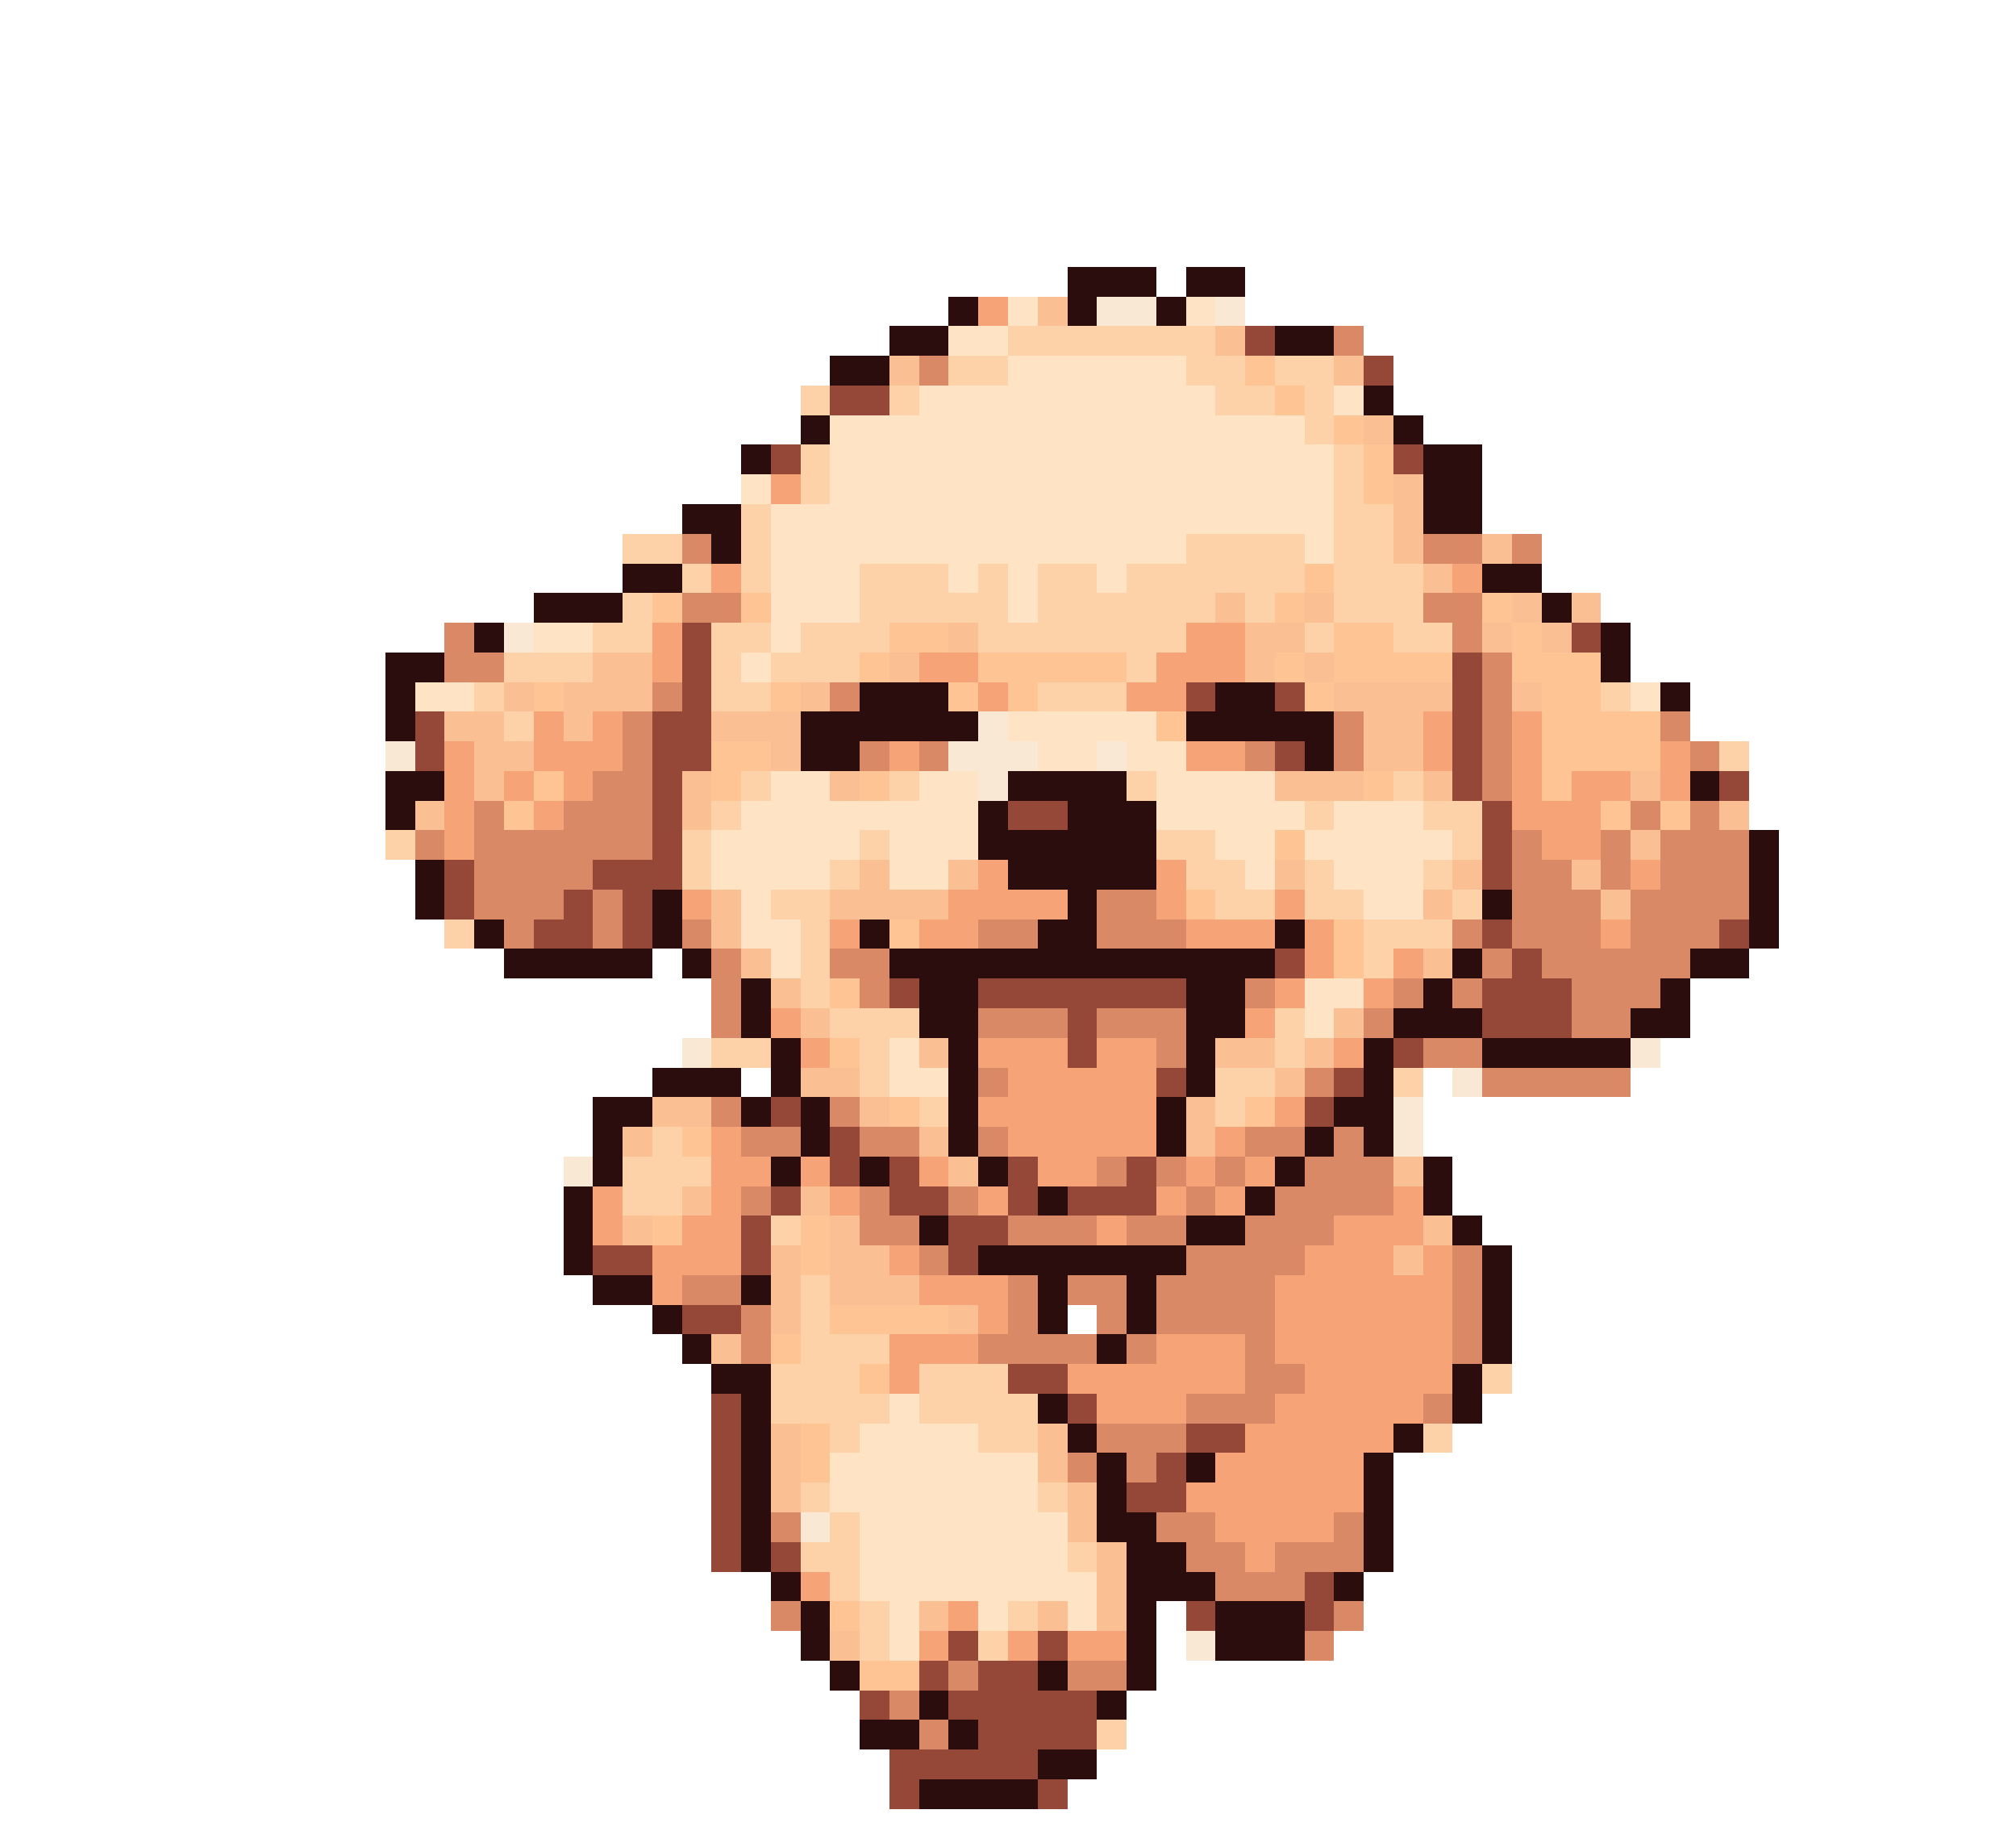
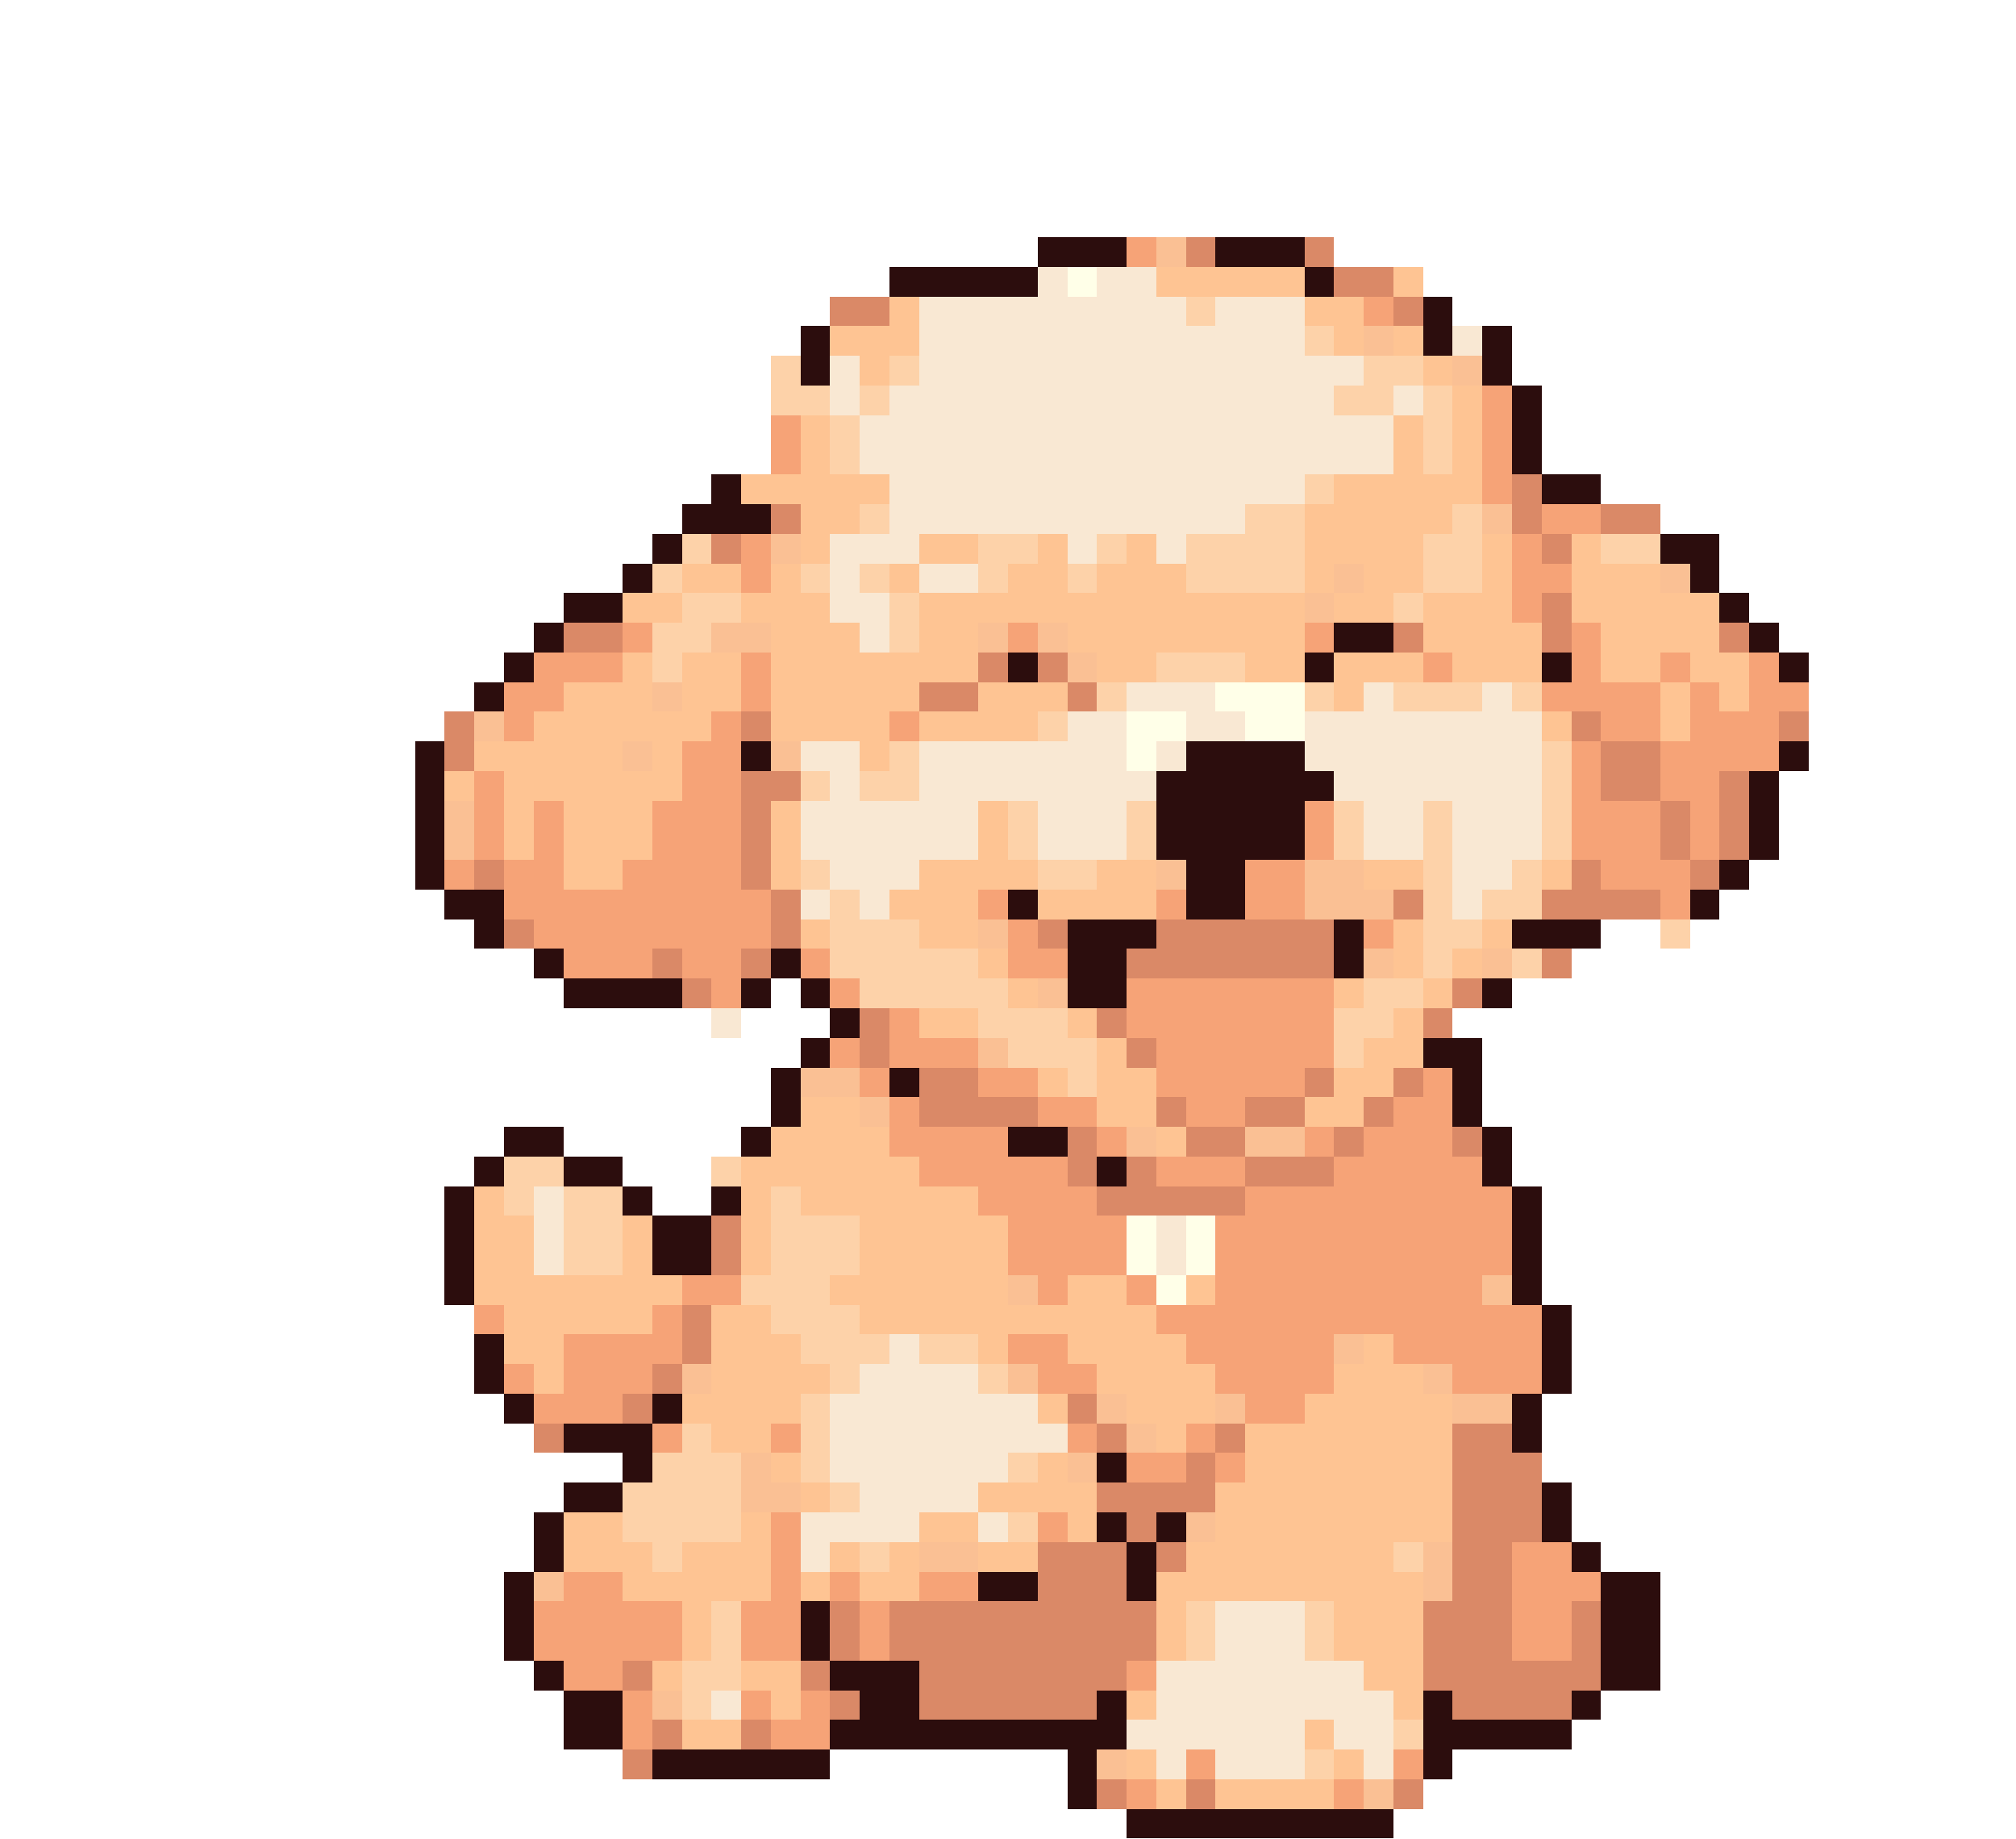
<svg xmlns="http://www.w3.org/2000/svg" width="680" height="620" viewBox="0 0 68 62" shape-rendering="crispEdges" stroke-width="1">
  <g transform="translate(0 .5)">
-     <path stroke="#2c0d0d" d="M36 9h3m1 0h2m-10 1h1m3 0h1m2 0h1m-10 1h2m11 0h2m-17 1h2m16 1h1m-20 1h1m19 0h1m-23 1h1m22 0h2m-2 1h2m-27 1h2m23 0h2m-26 1h1m-4 1h2m27 0h2m-34 1h3m31 0h1m-37 1h1m37 0h1m-42 1h2m39 0h1m-42 1h1m15 0h3m9 0h2m13 0h1m-44 1h1m13 0h6m7 0h5m-18 1h2m15 0h1m-32 1h2m19 0h4m19 0h1m-45 1h1m19 0h1m2 0h3m-6 1h6m20 0h1m-46 1h1m19 0h5m20 0h1m-46 1h1m7 0h1m13 0h1m13 0h1m8 0h1m-44 1h1m5 0h1m6 0h1m5 0h2m6 0h1m15 0h1m-43 1h5m1 0h1m6 0h13m6 0h1m7 0h2m-34 1h1m5 0h2m7 0h2m6 0h1m7 0h1m-32 1h1m5 0h2m7 0h2m5 0h3m5 0h2m-31 1h1m5 0h1m7 0h1m5 0h1m3 0h5m-33 1h3m1 0h1m5 0h1m7 0h1m5 0h1m-27 1h2m3 0h1m1 0h1m4 0h1m6 0h1m5 0h2m-27 1h1m6 0h1m4 0h1m6 0h1m4 0h1m1 0h1m-27 1h1m5 0h1m2 0h1m3 0h1m9 0h1m4 0h1m-30 1h1m15 0h1m6 0h1m5 0h1m-30 1h1m11 0h1m8 0h2m7 0h1m-31 1h1m13 0h7m10 0h1m-31 1h2m3 0h1m9 0h1m2 0h1m11 0h1m-29 1h1m12 0h1m2 0h1m11 0h1m-28 1h1m13 0h1m12 0h1m-27 1h2m23 0h1m-25 1h1m9 0h1m13 0h1m-25 1h1m10 0h1m10 0h1m-23 1h1m11 0h1m2 0h1m5 0h1m-22 1h1m11 0h1m8 0h1m-22 1h1m11 0h2m7 0h1m-22 1h1m12 0h2m6 0h1m-21 1h1m11 0h3m4 0h1m-19 1h1m10 0h1m2 0h3m-17 1h1m10 0h1m2 0h3m-16 1h1m6 0h1m2 0h1m-8 1h1m5 0h1m-9 1h2m1 0h1m2 1h2m-6 1h4" />
-     <path stroke="#954837" d="M42 11h1m3 1h1m-19 1h2m-4 2h1m20 0h1m-25 6h1m29 0h1m-31 1h1m25 0h1m-27 1h1m16 0h1m2 0h1m5 0h1m-36 1h1m7 0h2m25 0h1m-36 1h1m7 0h2m19 0h1m5 0h1m-28 1h1m26 0h1m8 0h1m-37 1h1m11 0h2m14 0h1m-29 1h1m27 0h1m-36 1h1m4 0h3m27 0h1m-36 1h1m3 0h1m1 0h1m-4 1h2m1 0h1m28 0h1m7 0h1m-16 1h1m7 0h1m-22 1h1m2 0h7m10 0h3m-17 1h1m13 0h3m-17 1h1m10 0h1m-9 1h1m5 0h1m-20 1h1m17 0h1m-17 1h1m-1 1h1m1 0h1m3 0h1m3 0h1m-13 1h1m3 0h2m2 0h1m1 0h3m-14 1h1m6 0h2m-14 1h2m3 0h1m6 0h1m-10 2h2m9 2h2m-12 1h1m11 0h1m-13 1h1m15 0h2m-18 1h1m14 0h1m-16 1h1m13 0h2m-16 1h1m-1 1h1m1 0h1m17 1h1m-5 1h1m3 0h1m-13 1h1m2 0h1m-5 1h1m1 0h2m-6 1h1m2 0h5m-4 1h4m-7 1h5m-5 1h1m4 0h1" />
-     <path stroke="#da8967" d="M45 11h1m-15 1h1m-9 6h1m24 0h2m1 0h1m-29 2h2m23 0h2m-35 1h1m33 0h1m-35 1h2m33 0h1m-29 1h1m5 0h1m21 0h1m-30 1h1m23 0h1m4 0h1m5 0h1m-36 1h1m7 0h1m1 0h1m10 0h1m2 0h1m4 0h1m6 0h1m-38 1h2m28 0h1m-35 1h1m2 0h3m33 0h1m1 0h1m-44 1h1m1 0h6m29 0h1m2 0h1m1 0h3m-43 1h4m31 0h2m1 0h1m1 0h3m-43 1h3m1 0h1m16 0h2m12 0h3m1 0h4m-42 1h1m2 0h1m2 0h1m9 0h2m2 0h3m9 0h1m1 0h3m1 0h3m-34 1h1m3 0h2m20 0h1m1 0h5m-33 1h1m4 0h1m12 0h1m4 0h1m1 0h1m3 0h3m-32 1h1m8 0h3m1 0h3m6 0h1m6 0h2m-16 1h1m8 0h2m-17 1h1m10 0h1m5 0h5m-31 1h1m3 0h1m-4 1h2m2 0h2m2 0h1m8 0h2m1 0h1m-9 1h1m1 0h1m1 0h1m2 0h3m-22 1h1m3 0h1m2 0h1m7 0h1m2 0h4m-18 1h2m3 0h3m1 0h2m2 0h3m-14 1h1m8 0h4m5 0h1m-27 1h2m9 0h1m1 0h2m1 0h4m6 0h1m-25 1h1m8 0h1m2 0h1m1 0h4m6 0h1m-25 1h1m7 0h4m1 0h1m3 0h1m6 0h1m-8 1h2m-4 1h3m5 0h1m-12 1h3m-4 1h1m1 0h1m-13 2h1m12 0h2m4 0h1m-6 1h2m1 0h3m-5 1h3m-18 1h1m18 0h1m-2 1h1m-13 1h1m3 0h2m-8 1h1m0 1h1" />
-     <path stroke="#f6a377" d="M33 10h1m-8 6h1m-3 3h1m24 0h1m-28 2h1m17 0h2m-20 1h1m8 0h2m6 0h3m-9 1h1m4 0h2m-22 1h1m1 0h1m27 0h1m2 0h1m-37 1h1m2 0h3m9 0h1m9 0h2m6 0h1m2 0h1m4 0h1m-42 1h1m1 0h1m1 0h1m31 0h1m1 0h2m1 0h1m-42 1h1m2 0h1m32 0h3m-39 1h1m36 0h2m-21 1h1m5 0h1m15 0h1m-33 1h1m8 0h4m3 0h1m3 0h1m-16 1h1m2 0h2m7 0h3m1 0h1m9 0h1m-11 1h1m2 0h1m-5 1h1m2 0h1m-21 1h1m15 0h1m-16 1h1m5 0h3m1 0h2m6 0h1m-12 1h5m-6 1h6m4 0h1m-20 1h1m9 0h5m2 0h1m-18 1h2m1 0h1m3 0h1m3 0h2m3 0h1m1 0h1m-23 1h1m3 0h1m3 0h1m4 0h1m5 0h1m1 0h1m5 0h1m-28 1h1m2 0h2m12 0h1m7 0h3m-26 1h3m5 0h1m13 0h3m1 0h1m-27 1h1m8 0h3m9 0h6m-16 1h1m9 0h6m-19 1h3m6 0h3m1 0h6m-19 1h1m5 0h6m2 0h5m-12 1h3m3 0h5m-6 1h5m-6 1h5m-6 1h6m-5 1h4m-3 1h1m-16 1h1m4 1h1m-2 1h1m2 0h1m1 0h2" />
-     <path stroke="#fac094" d="M35 10h1m5 1h1m-12 1h1m14 0h1m0 2h1m0 2h1m-1 1h1m-1 1h1m2 0h1m-3 1h1m-8 1h1m2 0h1m6 0h1m1 0h1m-22 1h1m9 0h2m6 0h1m1 0h1m-33 1h2m8 0h1m11 0h1m1 0h1m-28 1h1m1 0h3m5 0h1m17 0h4m2 0h1m-37 1h2m2 0h1m4 0h3m19 0h2m-32 1h2m8 0h1m19 0h2m-32 1h1m6 0h1m4 0h1m14 0h3m2 0h1m6 0h1m-42 1h1m8 0h1m34 0h1m-4 1h1m-27 1h1m2 0h1m10 0h1m5 0h1m3 0h1m-30 1h1m3 0h4m16 0h1m5 0h1m-31 1h1m0 1h1m22 0h1m-23 1h1m0 1h1m17 0h1m-15 1h1m9 0h2m1 0h1m-18 1h2m14 0h1m-22 1h2m5 0h1m10 0h1m-20 1h1m9 0h1m8 0h1m-9 1h1m14 0h1m-25 1h1m3 0h1m-7 1h1m6 0h1m19 0h1m-23 1h1m1 0h2m17 0h1m-22 1h1m1 0h3m-5 1h1m5 0h1m-9 1h1m1 3h1m8 0h1m-10 1h1m8 0h1m-10 1h1m9 0h1m-1 1h1m0 1h1m-1 1h1m-7 1h1m3 0h1m1 0h1m-10 1h1" />
-     <path stroke="#fec493" d="M42 12h1m0 1h1m1 1h1m0 1h1m-1 1h1m-3 3h1m-23 1h1m2 0h1m17 0h1m6 0h1m-21 1h2m13 0h2m4 0h1m-23 1h1m3 0h5m5 0h1m1 0h4m2 0h3m-36 1h1m7 0h1m5 0h1m1 0h1m9 0h1m7 0h2m-15 1h1m12 0h4m-32 1h2m26 0h4m-38 1h1m5 0h1m4 0h1m16 0h1m5 0h1m-36 1h1m36 0h1m1 0h1m-14 1h1m-4 2h1m-11 1h1m14 0h1m-1 1h1m-18 1h1m-1 2h1m1 2h1m11 0h1m-20 1h1m-2 3h1m4 0h1m-1 1h1m0 2h4m-6 1h1m2 1h1m-3 2h1m-1 1h1m0 5h1m0 2h2" />
-     <path stroke="#fdd2a9" d="M34 11h7m-9 1h2m6 0h2m1 0h2m-18 1h1m2 0h1m10 0h2m1 0h1m-1 1h1m-18 1h1m17 0h1m-19 1h1m17 0h1m-21 1h1m19 0h2m-26 1h2m2 0h1m14 0h4m1 0h2m-24 1h1m1 0h1m3 0h3m1 0h1m1 0h2m1 0h6m1 0h3m-27 1h1m7 0h5m1 0h6m1 0h1m2 0h3m-28 1h2m2 0h2m1 0h3m3 0h7m4 0h1m2 0h2m-32 1h3m4 0h1m1 0h3m9 0h1m-23 1h1m7 0h2m9 0h3m16 0h1m-38 1h1m40 1h1m-34 1h1m4 0h1m7 0h1m8 0h1m-24 1h1m19 0h1m3 0h2m-37 1h1m9 0h1m5 0h1m9 0h2m8 0h1m-27 1h1m4 0h1m11 0h2m2 0h1m3 0h1m-23 1h2m13 0h2m1 0h2m3 0h1m-35 1h1m11 0h1m18 0h3m-22 1h1m18 0h1m-20 1h1m0 1h3m12 0h1m-20 1h2m3 0h1m13 0h1m-15 1h1m11 0h2m4 0h1m-17 1h1m9 0h1m-20 1h1m-2 1h3m-3 1h2m3 1h1m0 2h1m-1 1h1m-1 1h3m-4 1h3m2 0h3m16 0h1m-25 1h4m1 0h4m-7 1h1m4 0h2m13 0h1m-22 2h1m7 0h1m-8 1h1m-2 1h2m7 0h1m-9 1h1m0 1h1m4 0h1m-6 1h1m3 0h1m3 3h1" />
-     <path stroke="#fee4c5" d="M34 10h1m5 0h1m-9 1h2m0 1h6m-9 1h10m4 0h1m-18 1h16m-16 1h17m-20 1h1m2 0h17m-19 1h19m-19 1h14m4 0h1m-19 1h3m3 0h1m1 0h1m2 0h1m-12 1h3m5 0h1m-17 1h2m6 0h1m-2 1h1m-12 1h2m39 0h1m-22 1h5m-4 1h2m1 0h2m-14 1h2m3 0h2m6 0h4m-18 1h8m6 0h5m1 0h3m-24 1h5m1 0h3m8 0h2m1 0h5m-25 1h4m2 0h2m10 0h1m2 0h3m-23 1h1m20 0h2m-23 1h2m-1 1h1m17 1h2m-2 1h1m-15 1h1m-1 1h2m-2 11h1m-2 1h4m-5 1h7m-7 1h7m-6 1h7m-7 1h7m-7 1h8m-7 1h1m2 0h1m2 0h1m-7 1h1" />
-     <path stroke="#f9e8d3" d="M37 10h2m2 0h1m-25 11h1m15 3h1m-21 1h1m18 0h3m2 0h1m-5 1h1m-11 9h1m31 0h1m-7 1h1m-3 1h1m-1 1h1m-29 1h1m7 12h1m12 4h1" />
+     <path stroke="#2c0d0d" d="M35 8h3m3 0h3m-14 1h5m9 0h1m3 1h1m-22 1h1m20 0h1m1 0h1m-24 1h1m22 0h1m0 1h1m-1 1h1m-1 1h1m-28 1h1m27 0h2m-31 1h3m-4 1h1m33 0h2m-37 1h1m35 0h1m-39 1h2m37 0h1m-41 1h1m26 0h2m12 0h1m-43 1h1m16 0h1m9 0h1m7 0h1m7 0h1m-45 1h1m-3 2h1m10 0h1m14 0h4m16 0h1m-47 1h1m24 0h6m14 0h1m-46 1h1m24 0h5m15 0h1m-46 1h1m24 0h5m15 0h1m-46 1h1m25 0h2m16 0h1m-44 1h2m17 0h1m5 0h2m15 0h1m-42 1h1m19 0h3m6 0h1m5 0h3m-36 1h1m7 0h1m9 0h2m7 0h1m-27 1h4m2 0h1m1 0h1m8 0h2m12 0h1m-23 1h1m-2 1h1m20 0h2m-24 1h1m3 0h1m18 0h1m-24 1h1m22 0h1m-33 1h2m6 0h1m8 0h2m14 0h1m-35 1h1m2 0h2m16 0h1m12 0h1m-36 1h1m5 0h1m2 0h1m26 0h1m-37 1h1m6 0h2m27 0h1m-37 1h1m6 0h2m27 0h1m-37 1h1m35 0h1m0 1h1m-37 1h1m35 0h1m-37 1h1m35 0h1m-36 1h1m4 0h1m28 0h1m-33 1h3m29 0h1m-31 1h1m15 0h1m-19 1h2m31 0h1m-35 1h1m18 0h1m1 0h1m12 0h1m-35 1h1m19 0h1m14 0h1m-37 1h1m15 0h2m3 0h1m15 0h2m-39 1h1m9 0h1m26 0h2m-39 1h1m9 0h1m26 0h2m-38 1h1m9 0h3m23 0h2m-37 1h2m8 0h2m6 0h1m10 0h1m4 0h1m-35 1h2m7 0h10m10 0h5m-31 1h6m8 0h1m11 0h1m-13 1h1m1 1h9" />
+     <path stroke="#da8967" d="M40 8h1m3 0h1m0 1h2m-19 1h2m17 0h1m3 6h1m-26 1h1m24 0h1m2 0h2m-32 1h1m27 0h1m-1 2h1m-34 1h2m26 0h1m4 0h1m5 0h1m-26 1h1m1 0h1m-5 1h2m3 0h1m-22 1h1m9 0h1m27 0h1m6 0h1m-46 1h1m38 0h2m-31 1h2m27 0h2m2 0h1m-34 1h1m30 0h1m1 0h1m-34 1h1m30 0h1m1 0h1m-43 1h1m8 0h1m27 0h1m3 0h1m-32 1h1m20 0h1m4 0h4m-39 1h1m8 0h1m8 0h1m3 0h6m-23 1h1m2 0h1m12 0h7m7 0h1m-30 1h1m25 0h1m-21 1h1m7 0h1m10 0h1m-20 1h1m8 0h1m-8 1h2m11 0h1m2 0h1m-17 1h4m4 0h1m2 0h2m2 0h1m-11 1h1m3 0h2m3 0h1m3 0h1m-14 1h1m1 0h1m3 0h3m-8 1h5m-18 1h1m-1 1h1m-2 2h1m-1 1h1m-2 1h1m-2 1h1m14 0h1m-19 1h1m18 0h1m3 0h1m7 0h2m-11 1h1m8 0h3m-15 1h4m8 0h3m-14 1h1m10 0h3m-17 1h3m1 0h1m9 0h2m-16 1h3m11 0h2m-23 1h1m1 0h9m9 0h3m2 0h1m-26 1h1m1 0h9m9 0h3m2 0h1m-33 1h1m5 0h1m3 0h7m10 0h6m-26 1h1m2 0h6m12 0h4m-31 1h1m2 0h1m-5 1h1m15 1h1m2 0h1m6 0h1" />
+     <path stroke="#f6a377" d="M38 8h1m7 2h1m3 3h1m-25 1h1m23 0h1m-25 1h1m23 0h1m-1 1h1m1 1h2m-29 1h1m25 0h1m-27 1h1m25 0h2m-2 1h1m-31 1h1m12 0h1m9 0h1m8 0h1m-36 1h3m4 0h1m22 0h1m4 0h1m2 0h1m2 0h1m-43 1h2m6 0h1m26 0h4m1 0h1m1 0h2m-44 1h1m6 0h1m5 0h1m23 0h2m1 0h3m-37 1h2m28 0h1m2 0h4m-44 1h1m6 0h2m28 0h1m2 0h2m-42 1h1m1 0h1m3 0h3m19 0h1m8 0h3m1 0h1m-42 1h1m1 0h1m3 0h3m19 0h1m8 0h3m1 0h1m-43 1h1m1 0h2m2 0h4m17 0h2m10 0h3m-40 1h9m7 0h1m5 0h1m2 0h2m12 0h1m-39 1h8m8 0h1m11 0h1m-28 1h3m1 0h2m2 0h1m6 0h2m-12 1h1m3 0h1m9 0h7m-15 1h1m7 0h7m-17 1h1m1 0h3m6 0h6m-16 1h1m3 0h2m4 0h5m4 0h1m-19 1h1m4 0h2m3 0h2m5 0h2m-19 1h4m3 0h1m6 0h1m1 0h3m-18 1h5m3 0h3m3 0h5m-17 1h4m5 0h9m-17 1h4m3 0h10m-17 1h4m3 0h10m-28 1h2m10 0h1m2 0h1m2 0h9m-34 1h1m5 0h1m16 0h13m-33 1h4m11 0h2m4 0h5m2 0h5m-35 1h1m1 0h3m13 0h2m4 0h4m4 0h3m-34 1h3m21 0h2m-22 1h1m3 0h1m9 0h1m3 0h1m-3 1h2m1 0h1m-16 2h1m8 0h1m-10 1h1m24 0h2m-34 1h2m5 0h1m1 0h1m2 0h2m18 0h3m-36 1h5m2 0h2m2 0h1m21 0h2m-35 1h5m2 0h2m2 0h1m21 0h2m-34 1h2m17 0h1m-18 1h1m3 0h1m1 0h1m-7 1h1m4 0h2m12 1h1m6 0h1m-10 1h1m6 0h1" />
+     <path stroke="#fac094" d="M39 8h1m6 3h1m2 1h1m0 5h1m-25 1h1m18 1h1m10 0h1m-13 1h1m-21 1h2m7 0h1m1 0h1m0 1h1m-15 1h1m-7 1h1m4 1h1m4 0h1m-12 2h1m-1 1h1m23 1h1m4 0h2m-2 1h3m-14 1h1m12 1h1m3 0h1m-16 1h1m-3 2h1m-7 1h2m0 1h1m8 1h1m3 0h2m-10 5h1m15 0h1m-6 2h1m-23 1h1m10 0h1m13 0h1m-12 1h1m3 0h1m7 0h2m-13 1h1m-14 1h1m10 0h1m-12 1h2m13 1h1m-10 1h2m15 0h1m-31 1h1m29 0h1m-27 4h1m14 2h1m8 1h1" />
+     <path stroke="#fec493" d="M39 9h5m3 0h1m-18 1h1m13 0h2m-18 1h3m14 0h1m1 0h1m-19 1h1m18 0h1m0 1h1m-23 1h1m19 0h1m1 0h1m-23 1h1m19 0h1m1 0h1m-25 1h5m15 0h5m-23 1h2m15 0h5m-22 1h1m3 0h2m2 0h1m2 0h1m5 0h4m2 0h1m2 0h1m-31 1h2m1 0h1m3 0h1m3 0h2m1 0h3m4 0h1m1 0h2m2 0h1m2 0h3m-35 1h2m2 0h3m3 0h13m1 0h2m1 0h3m2 0h5m-32 1h3m2 0h2m3 0h8m4 0h4m2 0h4m-37 1h1m1 0h2m1 0h7m4 0h2m3 0h2m1 0h3m1 0h3m2 0h2m1 0h2m-40 1h3m1 0h2m1 0h5m2 0h3m9 0h1m10 0h1m1 0h1m-41 1h6m2 0h4m1 0h4m17 0h1m3 0h1m-41 1h5m1 0h1m6 0h1m-15 1h1m1 0h6m-6 1h1m1 0h3m4 0h1m6 0h1m-17 1h1m1 0h3m4 0h1m6 0h1m-15 1h2m5 0h1m4 0h4m2 0h2m7 0h2m4 0h1m-23 1h3m2 0h4m-12 1h1m3 0h2m14 0h1m2 0h1m-18 1h1m13 0h1m1 0h1m-16 1h1m10 0h1m2 0h1m-18 1h2m3 0h1m10 0h1m-11 1h1m8 0h2m-13 1h1m1 0h2m6 0h2m-20 1h2m8 0h2m5 0h2m-20 1h4m9 0h1m-15 1h6m-15 1h1m8 0h1m1 0h6m-17 1h2m3 0h1m3 0h1m3 0h5m-18 1h2m3 0h1m3 0h1m3 0h5m-18 1h7m5 0h6m2 0h2m2 0h1m-24 1h5m2 0h2m3 0h10m-22 1h2m5 0h3m6 0h1m2 0h4m6 0h1m-29 1h1m5 0h4m9 0h4m4 0h3m-25 1h4m8 0h1m2 0h3m3 0h5m-25 1h2m13 0h1m2 0h7m-23 1h1m8 0h1m6 0h7m-22 1h1m5 0h4m4 0h8m-30 1h2m4 0h1m5 0h2m3 0h1m4 0h8m-30 1h3m1 0h3m2 0h1m1 0h1m2 0h2m5 0h7m-26 1h5m1 0h1m1 0h2m8 0h9m-25 1h1m15 0h1m5 0h3m-25 1h1m15 0h1m5 0h3m-26 1h1m2 0h2m19 0h2m-22 1h1m11 0h1m8 0h1m-25 1h2m19 0h1m-7 1h1m6 0h1m-7 1h1m1 0h4" />
+     <path stroke="#fdd2a9" d="M40 10h1m3 1h1m-19 1h1m3 0h1m15 0h2m-22 1h2m1 0h1m15 0h2m1 0h1m-21 1h1m19 0h1m-21 1h1m19 0h1m-5 1h1m-16 1h1m12 0h2m5 0h1m-27 1h1m9 0h2m2 0h1m2 0h4m4 0h2m4 0h2m-34 1h1m4 0h1m1 0h1m3 0h1m2 0h1m3 0h4m4 0h2m-27 1h2m5 0h1m16 0h1m-26 1h2m6 0h1m-9 1h1m16 0h3m-5 1h1m6 0h1m2 0h3m1 0h1m-17 1h1m-6 1h1m21 0h1m-26 1h1m1 0h2m21 0h1m-19 1h1m3 0h1m6 0h1m2 0h1m3 0h1m-19 1h1m3 0h1m6 0h1m2 0h1m3 0h1m-26 1h1m7 0h2m11 0h1m2 0h1m-24 1h1m19 0h1m1 0h2m-24 1h3m17 0h2m6 0h1m-29 1h5m15 0h1m2 0h1m-23 1h5m12 0h2m-15 1h3m9 0h2m-13 1h3m8 0h1m-10 1h1m-20 3h2m5 0h1m-8 1h1m1 0h2m5 0h1m-8 1h2m5 0h3m-10 1h2m5 0h3m-4 1h3m-2 1h3m-2 1h3m1 0h2m-5 1h1m4 0h1m-7 1h1m-5 1h1m3 0h1m-6 1h3m2 0h1m6 0h1m-14 1h4m3 0h1m-8 1h4m9 0h1m-13 1h1m6 0h1m17 0h1m-24 2h1m15 0h1m3 0h1m-21 1h1m15 0h1m3 0h1m-22 1h2m-2 1h1m23 1h1m-4 1h1" />
+     <path stroke="#f9e8d3" d="M35 9h1m1 0h2m-8 1h9m1 0h3m-13 1h13m5 0h1m-22 1h1m2 0h15m-18 1h1m1 0h15m2 0h1m-19 1h18m-18 1h18m-17 1h14m-14 1h12m-14 1h3m5 0h1m2 0h1m-12 1h1m2 0h2m-5 1h2m-1 1h1m8 2h3m5 0h1m3 0h1m-15 1h2m2 0h2m2 0h8m-25 1h2m2 0h7m1 0h1m4 0h8m-24 1h1m2 0h8m6 0h7m-25 1h6m2 0h3m8 0h2m1 0h3m-25 1h6m2 0h3m8 0h2m1 0h3m-24 1h3m18 0h2m-24 1h1m1 0h1m19 0h1m-26 4h1m-7 6h1m-1 1h1m20 0h1m-22 1h1m20 0h1m-10 3h1m-2 1h4m-5 1h7m-7 1h8m-8 1h6m-5 1h4m-6 1h4m2 0h1m-7 1h1m13 2h3m-3 1h3m-5 1h7m-22 1h1m14 0h8m-9 1h6m1 0h2m-8 1h1m1 0h3m2 0h1" />
+     <path stroke="#ffffe8" d="M36 9h1m4 14h3m-6 1h2m2 0h2m-6 1h1m-1 16h1m1 0h1m-3 1h1m1 0h1m-2 1h1" />
  </g>
</svg>
